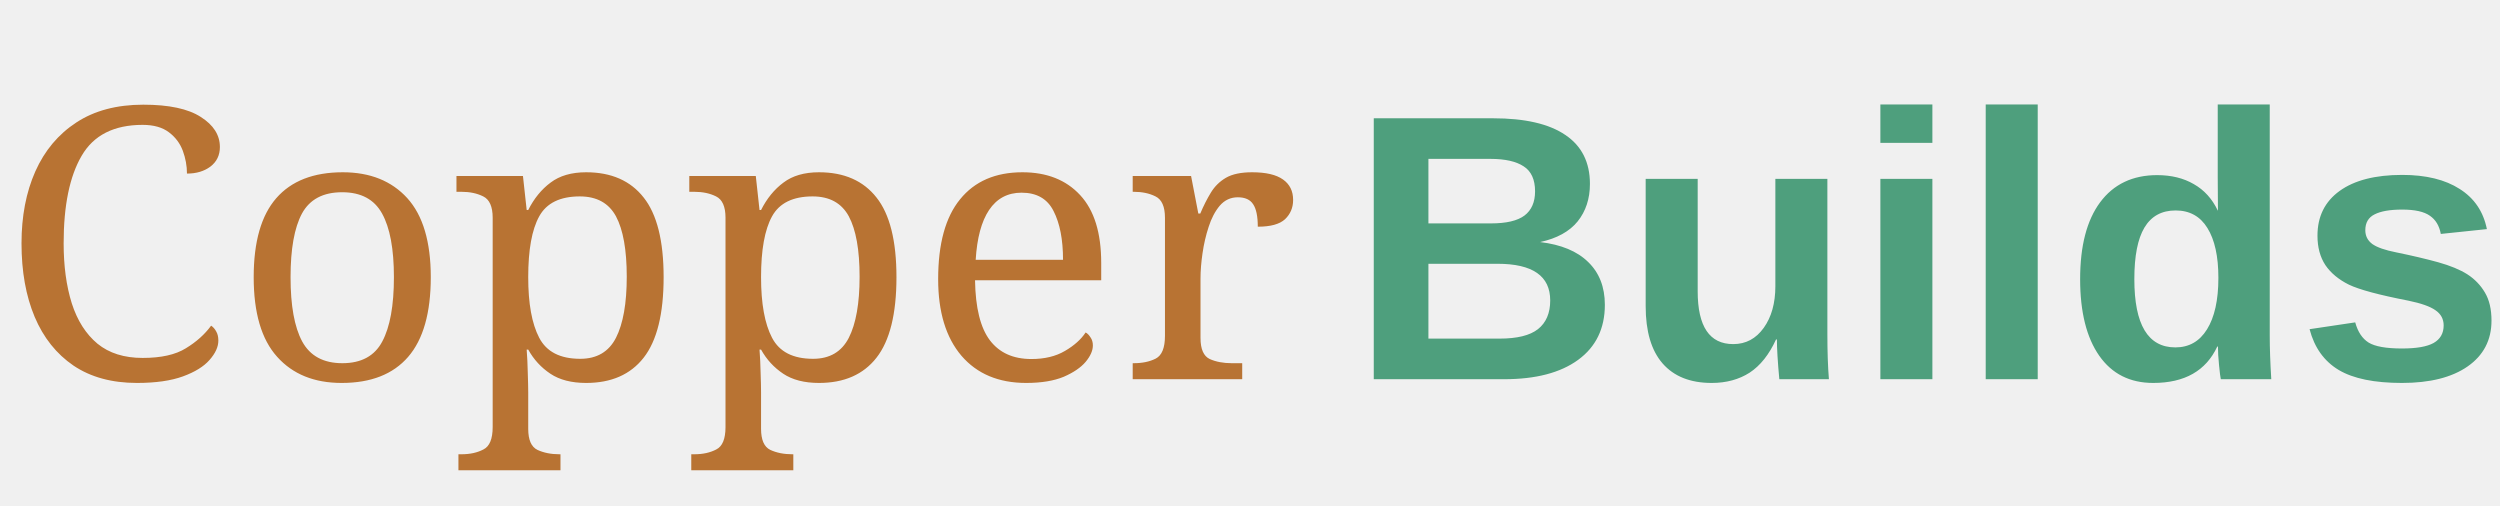
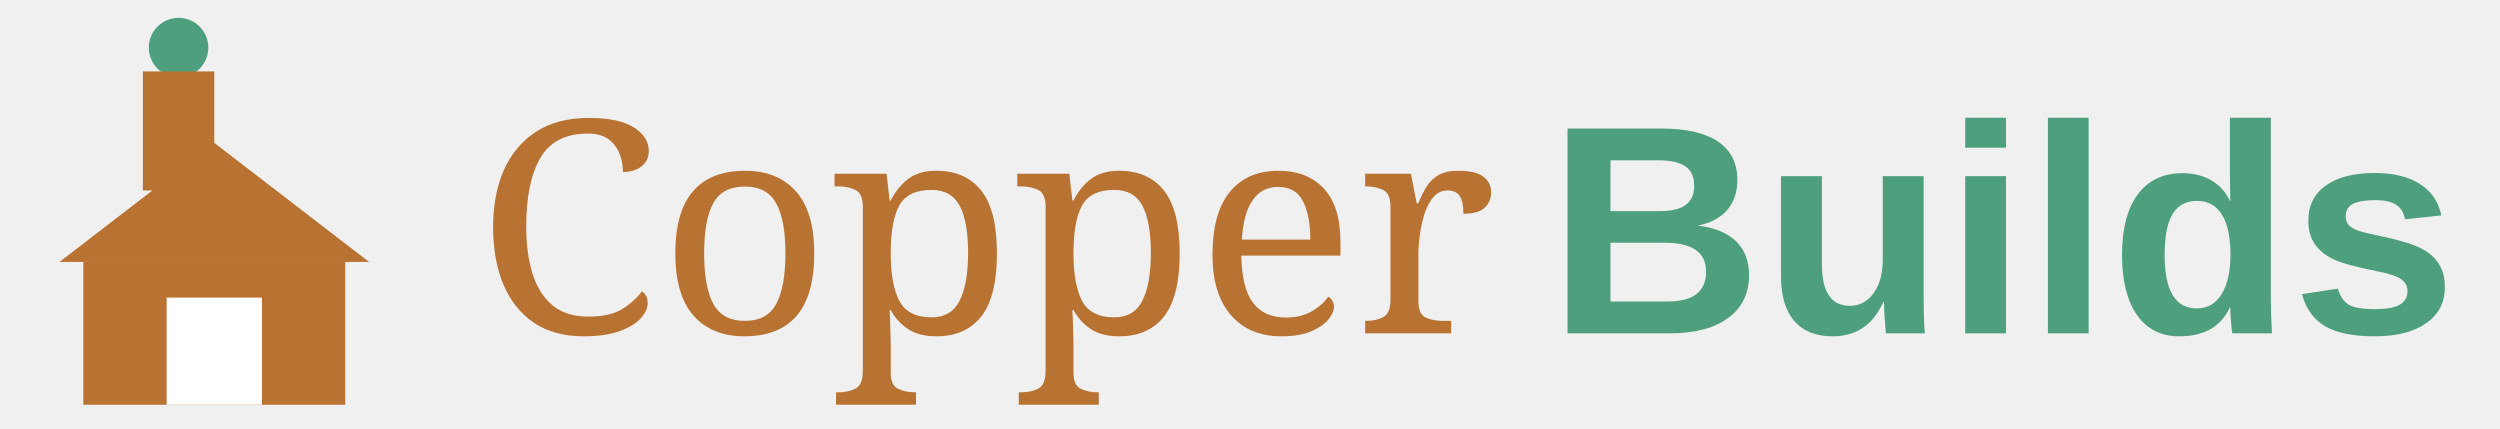
- <svg xmlns="http://www.w3.org/2000/svg" viewBox="0 0 178 36" height="36" width="178" role="img" aria-label="CopperBuilds">
-   <text x="0" y="27" font-family="Calistoga,Georgia,serif" font-size="27" font-weight="400" fill="#B87333">Copper</text>
-   <text x="96" y="27" font-family="'DM Sans',Arial,sans-serif" font-size="27" font-weight="700" fill="#4E9F7D">Builds</text>
+ <svg xmlns="http://www.w3.org/2000/svg" viewBox="0 0 210 36" height="36" width="210" role="img" aria-label="CopperBuilds">
+   <circle cx="15" cy="4" r="2.5" fill="#4E9F7D" />
+   <rect x="12" y="6" width="6" height="10" fill="#B87333" />
+   <polygon points="18,12 31,22 5,22" fill="#B87333" />
+   <rect x="7" y="22" width="22" height="12" fill="#B87333" />
+   <rect x="14" y="25" width="8" height="9" fill="white" />
+   <text x="40" y="28" font-family="Calistoga,Georgia,serif" font-size="25" font-weight="400" fill="#B87333">Copper</text>
+   <text x="130" y="28" font-family="'DM Sans',Arial,sans-serif" font-size="25" font-weight="700" fill="#4E9F7D">Builds</text>
</svg>
